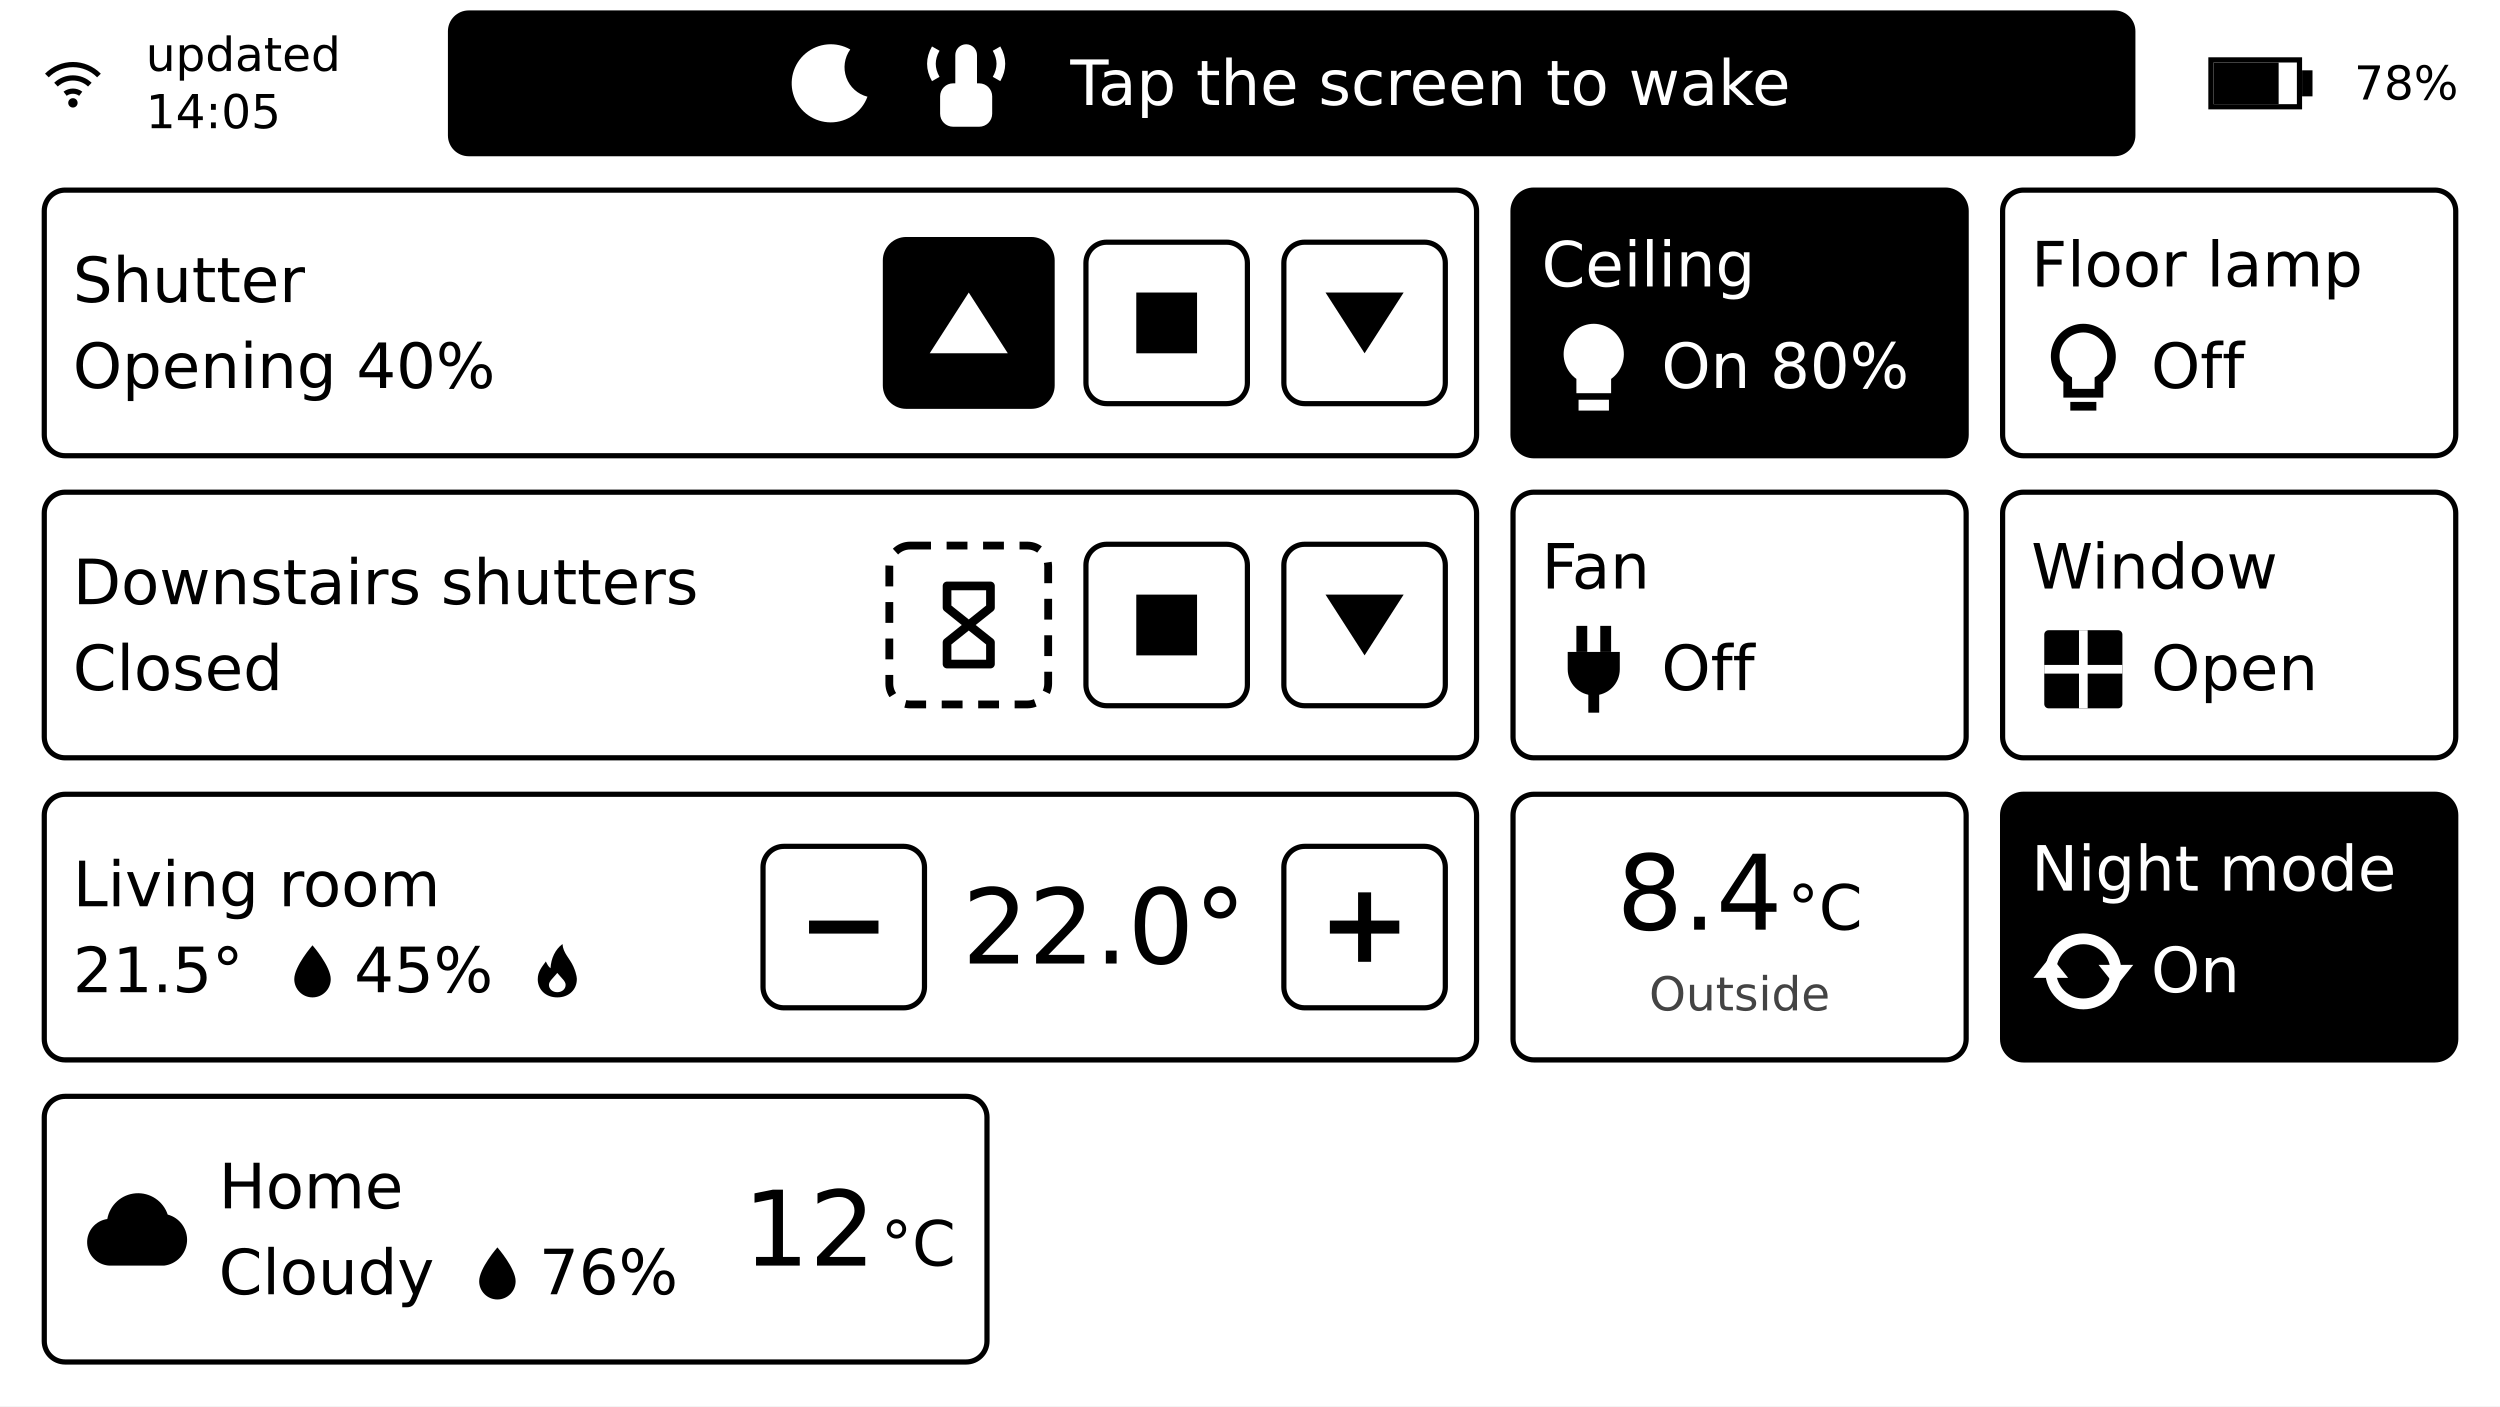
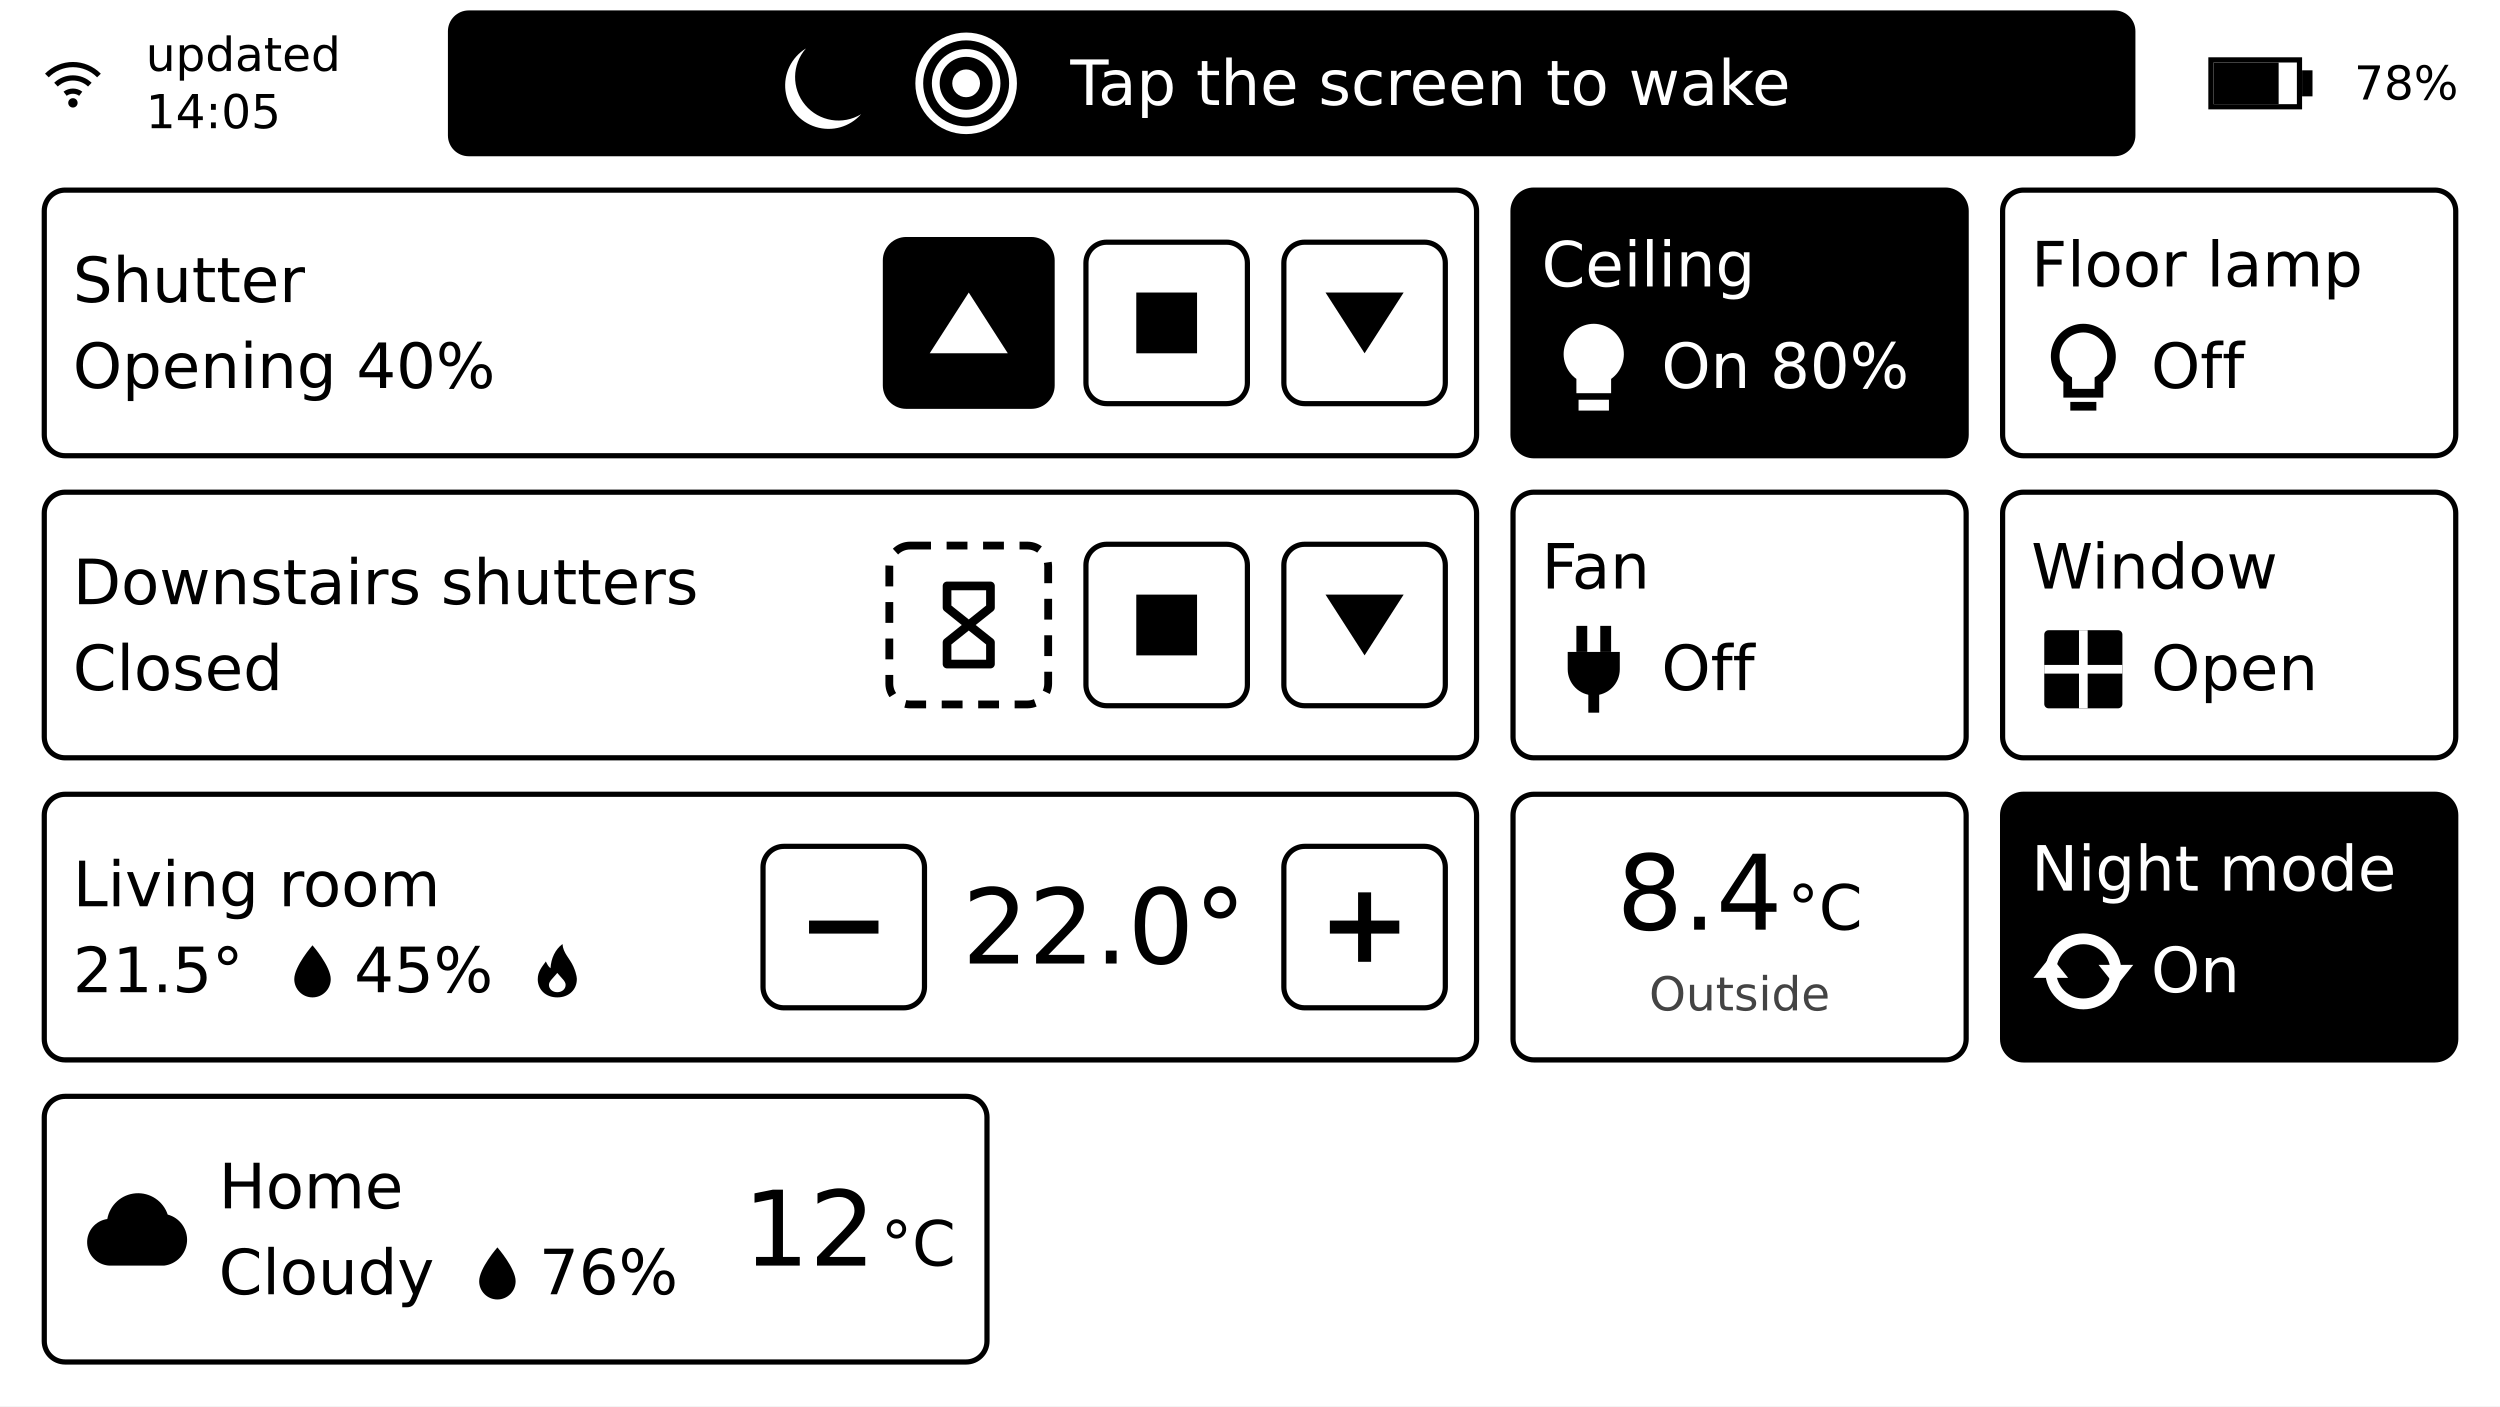
<svg xmlns="http://www.w3.org/2000/svg" xmlns:xlink="http://www.w3.org/1999/xlink" width="960" height="540" viewBox="0 0 960 540" font-family="DejaVu Sans">
  <defs>
    <symbol id="i-up" viewBox="0 0 24 24">
      <polygon points="12,5 21,19 3,19" fill="currentColor" />
    </symbol>
    <symbol id="i-down" viewBox="0 0 24 24">
      <polygon points="12,19 21,5 3,5" fill="currentColor" />
    </symbol>
    <symbol id="i-stop" viewBox="0 0 24 24">
      <rect x="5" y="5" width="14" height="14" fill="currentColor" />
    </symbol>
    <symbol id="i-bulb" viewBox="0 0 24 24">
      <path d="M12 2 a7 7 0 0 0 -4 12.7 V18 h8 v-3.3 A7 7 0 0 0 12 2z" fill="currentColor" />
      <rect x="8.5" y="19.5" width="7" height="2.5" fill="currentColor" />
    </symbol>
    <symbol id="i-bulb-off" viewBox="0 0 24 24">
      <g fill="none" stroke="currentColor" stroke-width="2">
        <path d="M12 3 a6.5 6.5 0 0 0 -3.6 11.9 V18 h7.2 v-3.1 A6.5 6.5 0 0 0 12 3z" />
        <path d="M9 21 H15" />
      </g>
    </symbol>
    <symbol id="i-plug" viewBox="0 0 24 24">
      <rect x="8" y="2" width="2.5" height="6" fill="currentColor" />
      <rect x="13.5" y="2" width="2.5" height="6" fill="currentColor" />
      <path d="M6 8 H18 V12 A6 6 0 0 1 6 12 Z" fill="currentColor" />
      <rect x="10.75" y="17.5" width="2.5" height="4.5" fill="currentColor" />
    </symbol>
    <symbol id="i-auto" viewBox="0 0 24 24">
      <g fill="none" stroke="currentColor" stroke-width="2.5">
        <path d="M4.5 12 A7.5 7.5 0 0 1 19.5 12" />
        <path d="M19.5 12 A7.5 7.5 0 0 1 4.5 12" />
      </g>
      <polygon points="15.5,10.5 23.5,10.5 19.5,15.5" fill="currentColor" />
      <polygon points="0.5,13.5 8.5,13.5 4.5,8.5" fill="currentColor" />
    </symbol>
    <symbol id="i-drop" viewBox="0 0 24 24">
      <path d="M12 2 C12 2 5 10 5 15 a7 7 0 0 0 14 0 C19 10 12 2 12 2z" fill="currentColor" />
    </symbol>
    <symbol id="i-minus" viewBox="0 0 24 24">
      <rect x="4" y="10.5" width="16" height="3" fill="currentColor" />
    </symbol>
    <symbol id="i-plus" viewBox="0 0 24 24">
      <rect x="4" y="10.5" width="16" height="3" fill="currentColor" />
      <rect x="10.5" y="4" width="3" height="16" fill="currentColor" />
    </symbol>
    <symbol id="i-flame" viewBox="0 0 24 24">
      <path fill-rule="evenodd" d="M12 22 C7.5 22 4.5 19 4.5 15 C4.5 12 6.2 10.2 7.6 8.2 C8.2 9.4 8.6 10.2 9.4 10.8 C9.6 7 11.2 3.6 14 1.5 C14.2 5 16.8 7 18.2 10.2 C19.6 13.4 19.5 15 19.5 15 C19.5 19 16.5 22 12 22 Z M12 20 C10.2 20 8.8 18.8 8.8 17.2 C8.8 15.8 10.2 14.8 12 12.6 C13.8 14.8 15.2 15.8 15.2 17.2 C15.2 18.8 13.8 20 12 20 Z" fill="currentColor" />
    </symbol>
    <symbol id="i-window-off" viewBox="0 0 24 24">
      <g fill="none" stroke="currentColor" stroke-width="2">
        <rect x="3" y="3" width="18" height="18" rx="1" />
        <path d="M12 3 V21 M3 12 H21" />
      </g>
    </symbol>
    <symbol id="i-window-on" viewBox="0 0 24 24">
      <rect x="3" y="3" width="18" height="18" rx="1" fill="currentColor" />
      <path d="M12 3 V21 M3 12 H21" fill="none" stroke="#fff" stroke-width="2" />
    </symbol>
    <symbol id="i-cloud" viewBox="0 0 24 24">
      <path d="M7 19 A4.5 4.5 0 0 1 6.6 10.05 A6 6 0 0 1 18.2 9.2 A5 5 0 0 1 17.5 19 Z" fill="currentColor" />
    </symbol>
    <symbol id="i-wifi" viewBox="0 0 24 24">
      <g fill="none" stroke="currentColor" stroke-width="2">
        <path d="M2 9 A14 14 0 0 1 22 9" />
        <path d="M5.5 12.5 A9.5 9.5 0 0 1 18.5 12.5" />
        <path d="M9 16 A5 5 0 0 1 15 16" />
      </g>
      <circle cx="12" cy="19.5" r="1.8" fill="currentColor" />
    </symbol>
    <symbol id="i-hourglass" viewBox="0 0 24 24">
      <path d="M7 3 H17 V8 L12 12 L17 16 V21 H7 V16 L12 12 L7 8 Z" fill="none" stroke="currentColor" stroke-width="2" stroke-linejoin="round" />
    </symbol>
    <symbol id="i-moon" viewBox="0 0 24 24">
-       <path d="M16.5 4.2 A9 9 0 1 0 20.46 15.08 A7 7 0 0 1 16.5 4.2 Z" fill="currentColor" />
+       <path d="M19.00 19.11 A10 10 0 1 1 6.29 3.96 A10 10 0 0 0 19.00 19.11 Z" fill="currentColor" />
    </symbol>
    <symbol id="i-finger" viewBox="0 0 24 24">
-       <rect x="9.5" y="3" width="5" height="12" rx="2.5" fill="currentColor" />
-       <rect x="6" y="12" width="12" height="10" rx="3" fill="currentColor" />
-       <path d="M5 4 Q3 7.5 5 11 M19 4 Q21 7.5 19 11" fill="none" stroke="currentColor" stroke-width="2" />
+       <circle cx="12" cy="12" r="3.2" fill="currentColor" />
+       <circle cx="12" cy="12" r="7" fill="none" stroke="currentColor" stroke-width="1.8" />
+       <circle cx="12" cy="12" r="10.8" fill="none" stroke="currentColor" stroke-width="1.8" />
    </symbol>
  </defs>
  <rect x="0" y="0" width="960" height="540" fill="#fff" />
  <use xlink:href="#i-wifi" href="#i-wifi" x="16" y="20" width="24" height="24" color="#000" />
  <text x="56" y="21" font-size="18" fill="#000" dominant-baseline="central">updated</text>
  <text x="56" y="43" font-size="18" fill="#000" dominant-baseline="central">14:05</text>
  <rect x="848" y="22" width="36" height="20" fill="#000" />
  <rect x="850" y="24" width="32" height="16" fill="#fff" />
  <rect x="850" y="24" width="25" height="16" fill="#000" />
  <rect x="884" y="27" width="4" height="10" fill="#000" />
  <text x="944" y="32" font-size="18" fill="#000" text-anchor="end" dominant-baseline="central">78%</text>
  <rect x="172" y="4" width="648" height="56" rx="8" fill="#000" />
  <use xlink:href="#i-moon" href="#i-moon" x="299" y="12" width="40" height="40" color="#fff" />
  <use xlink:href="#i-finger" href="#i-finger" x="351" y="12" width="40" height="40" color="#fff" />
  <text x="411" y="32" font-size="24" fill="#fff" dominant-baseline="central">Tap the screen to wake</text>
  <g id="w-1" transform="translate(16,72)">
    <rect id="w-1-frame" x="1" y="1" width="550" height="102" rx="8" fill="#fff" stroke="#000" stroke-width="2" />
    <text id="w-1-name" x="12" y="44" font-size="24" fill="#000" dominant-baseline="alphabetic">Shutter</text>
    <text id="w-1-state" x="12" y="77" font-size="24" fill="#000" dominant-baseline="alphabetic">Opening 40%</text>
    <rect id="w-1-up-btn" x="324" y="20" width="64" height="64" rx="8" fill="#000" stroke="#000" stroke-width="2" />
    <use id="w-1-up-icon" xlink:href="#i-up" href="#i-up" x="336" y="32" width="40" height="40" color="#fff" />
    <rect id="w-1-stop-btn" x="401" y="21" width="62" height="62" rx="8" fill="#fff" stroke="#000" stroke-width="2" />
    <use id="w-1-stop-icon" xlink:href="#i-stop" href="#i-stop" x="412" y="32" width="40" height="40" color="#000" />
    <rect id="w-1-down-btn" x="477" y="21" width="62" height="62" rx="8" fill="#fff" stroke="#000" stroke-width="2" />
    <use id="w-1-down-icon" xlink:href="#i-down" href="#i-down" x="488" y="32" width="40" height="40" color="#000" />
  </g>
  <g id="w-2" transform="translate(16,188)">
    <rect id="w-2-frame" x="1" y="1" width="550" height="102" rx="8" fill="#fff" stroke="#000" stroke-width="2" />
    <text id="w-2-name" x="12" y="44" font-size="24" fill="#000" dominant-baseline="alphabetic">Downstairs shutters</text>
    <text id="w-2-state" x="12" y="77" font-size="24" fill="#000" dominant-baseline="alphabetic">Closed</text>
    <rect id="w-2-up-btn" x="325.5" y="21.5" width="61" height="61" rx="8" fill="#fff" stroke="#000" stroke-width="3" stroke-dasharray="8 6" />
    <use id="w-2-up-icon" xlink:href="#i-hourglass" href="#i-hourglass" x="336" y="32" width="40" height="40" color="#000" />
    <rect id="w-2-stop-btn" x="401" y="21" width="62" height="62" rx="8" fill="#fff" stroke="#000" stroke-width="2" />
    <use id="w-2-stop-icon" xlink:href="#i-stop" href="#i-stop" x="412" y="32" width="40" height="40" color="#000" />
    <rect id="w-2-down-btn" x="477" y="21" width="62" height="62" rx="8" fill="#fff" stroke="#000" stroke-width="2" />
    <use id="w-2-down-icon" xlink:href="#i-down" href="#i-down" x="488" y="32" width="40" height="40" color="#000" />
  </g>
  <g id="w-3" transform="translate(580,72)">
    <rect id="w-3-frame" x="1" y="1" width="174" height="102" rx="8" fill="#000" stroke="#000" stroke-width="2" />
    <text id="w-3-name" x="12" y="38" font-size="24" fill="#fff" dominant-baseline="alphabetic">Ceiling</text>
    <use id="w-3-icon" xlink:href="#i-bulb" href="#i-bulb" x="12" y="49" width="40" height="40" color="#fff" />
    <text id="w-3-state" x="58" y="77" font-size="24" fill="#fff" dominant-baseline="alphabetic">On 80%</text>
  </g>
  <g id="w-4" transform="translate(768,72)">
    <rect id="w-4-frame" x="1" y="1" width="174" height="102" rx="8" fill="#fff" stroke="#000" stroke-width="2" />
    <text id="w-4-name" x="12" y="38" font-size="24" fill="#000" dominant-baseline="alphabetic">Floor lamp</text>
    <use id="w-4-icon" xlink:href="#i-bulb-off" href="#i-bulb-off" x="12" y="49" width="40" height="40" color="#000" />
    <text id="w-4-state" x="58" y="77" font-size="24" fill="#000" dominant-baseline="alphabetic">Off</text>
  </g>
  <g id="w-5" transform="translate(580,188)">
    <rect id="w-5-frame" x="1" y="1" width="174" height="102" rx="8" fill="#fff" stroke="#000" stroke-width="2" />
    <text id="w-5-name" x="12" y="38" font-size="24" fill="#000" dominant-baseline="alphabetic">Fan</text>
    <use id="w-5-icon" xlink:href="#i-plug" href="#i-plug" x="12" y="49" width="40" height="40" color="#000" />
    <text id="w-5-state" x="58" y="77" font-size="24" fill="#000" dominant-baseline="alphabetic">Off</text>
  </g>
  <g id="w-7" transform="translate(768,188)">
    <rect id="w-7-frame" x="1" y="1" width="174" height="102" rx="8" fill="#fff" stroke="#000" stroke-width="2" />
    <text id="w-7-name" x="12" y="38" font-size="24" fill="#000" dominant-baseline="alphabetic">Window</text>
    <use id="w-7-icon" xlink:href="#i-window-on" href="#i-window-on" x="12" y="49" width="40" height="40" color="#000" />
    <text id="w-7-state" x="58" y="77" font-size="24" fill="#000" dominant-baseline="alphabetic">Open</text>
  </g>
  <g id="w-6" transform="translate(16,304)">
    <rect id="w-6-frame" x="1" y="1" width="550" height="102" rx="8" fill="#fff" stroke="#000" stroke-width="2" />
    <text id="w-6-name" x="12" y="44" font-size="24" fill="#000" dominant-baseline="alphabetic">Living room</text>
    <text id="w-6-temp" x="12" y="77" font-size="24" fill="#000" dominant-baseline="alphabetic">21.5°</text>
    <use id="w-6-hum-icon" xlink:href="#i-drop" href="#i-drop" x="92" y="57" width="24" height="24" color="#000" />
    <text id="w-6-hum-text" x="120" y="77" font-size="24" fill="#000" dominant-baseline="alphabetic">45%</text>
    <use id="w-6-act-icon" xlink:href="#i-flame" href="#i-flame" x="186" y="57" width="24" height="24" color="#000" />
    <rect id="w-6-minus-btn" x="277" y="21" width="62" height="62" rx="8" fill="#fff" stroke="#000" stroke-width="2" />
    <use id="w-6-minus-icon" xlink:href="#i-minus" href="#i-minus" x="288" y="32" width="40" height="40" color="#000" />
    <text id="w-6-target" x="408" y="66" font-size="40" fill="#000" text-anchor="middle" dominant-baseline="alphabetic">22.0°</text>
    <rect id="w-6-plus-btn" x="477" y="21" width="62" height="62" rx="8" fill="#fff" stroke="#000" stroke-width="2" />
    <use id="w-6-plus-icon" xlink:href="#i-plus" href="#i-plus" x="488" y="32" width="40" height="40" color="#000" />
  </g>
  <g id="w-8" transform="translate(580,304)">
    <rect id="w-8-frame" x="1" y="1" width="174" height="102" rx="8" fill="#fff" stroke="#000" stroke-width="2" />
    <text id="w-8-value" x="88" y="53" font-size="40" fill="#000" text-anchor="middle" dominant-baseline="alphabetic">8.4<tspan font-size="24" dx="2">°C</tspan>
    </text>
    <text id="w-8-name" x="88" y="84" font-size="18" fill="#444" text-anchor="middle" dominant-baseline="alphabetic">Outside</text>
  </g>
  <g id="w-9" transform="translate(768,304)">
    <rect id="w-9-frame" x="1" y="1" width="174" height="102" rx="8" fill="#000" stroke="#000" stroke-width="2" />
    <text id="w-9-name" x="12" y="38" font-size="24" fill="#fff" dominant-baseline="alphabetic">Night mode</text>
    <use id="w-9-icon" xlink:href="#i-auto" href="#i-auto" x="12" y="49" width="40" height="40" color="#fff" />
    <text id="w-9-state" x="58" y="77" font-size="24" fill="#fff" dominant-baseline="alphabetic">On</text>
  </g>
  <g id="w-10" transform="translate(16,420)">
    <rect id="w-10-frame" x="1" y="1" width="362" height="102" rx="8" fill="#fff" stroke="#000" stroke-width="2" />
    <use id="w-10-icon" xlink:href="#i-cloud" href="#i-cloud" x="12" y="28" width="48" height="48" color="#000" />
    <text id="w-10-name" x="68" y="44" font-size="24" fill="#000" dominant-baseline="alphabetic">Home</text>
    <text id="w-10-cond" x="68" y="77" font-size="24" fill="#000" dominant-baseline="alphabetic">Cloudy</text>
    <use id="w-10-hum-icon" xlink:href="#i-drop" href="#i-drop" x="163" y="57" width="24" height="24" color="#000" />
    <text id="w-10-hum-text" x="191" y="77" font-size="24" fill="#000" dominant-baseline="alphabetic">76%</text>
    <text id="w-10-temp" x="351" y="66" font-size="40" fill="#000" text-anchor="end" dominant-baseline="alphabetic">12<tspan font-size="24" dx="2">°C</tspan>
    </text>
  </g>
</svg>
